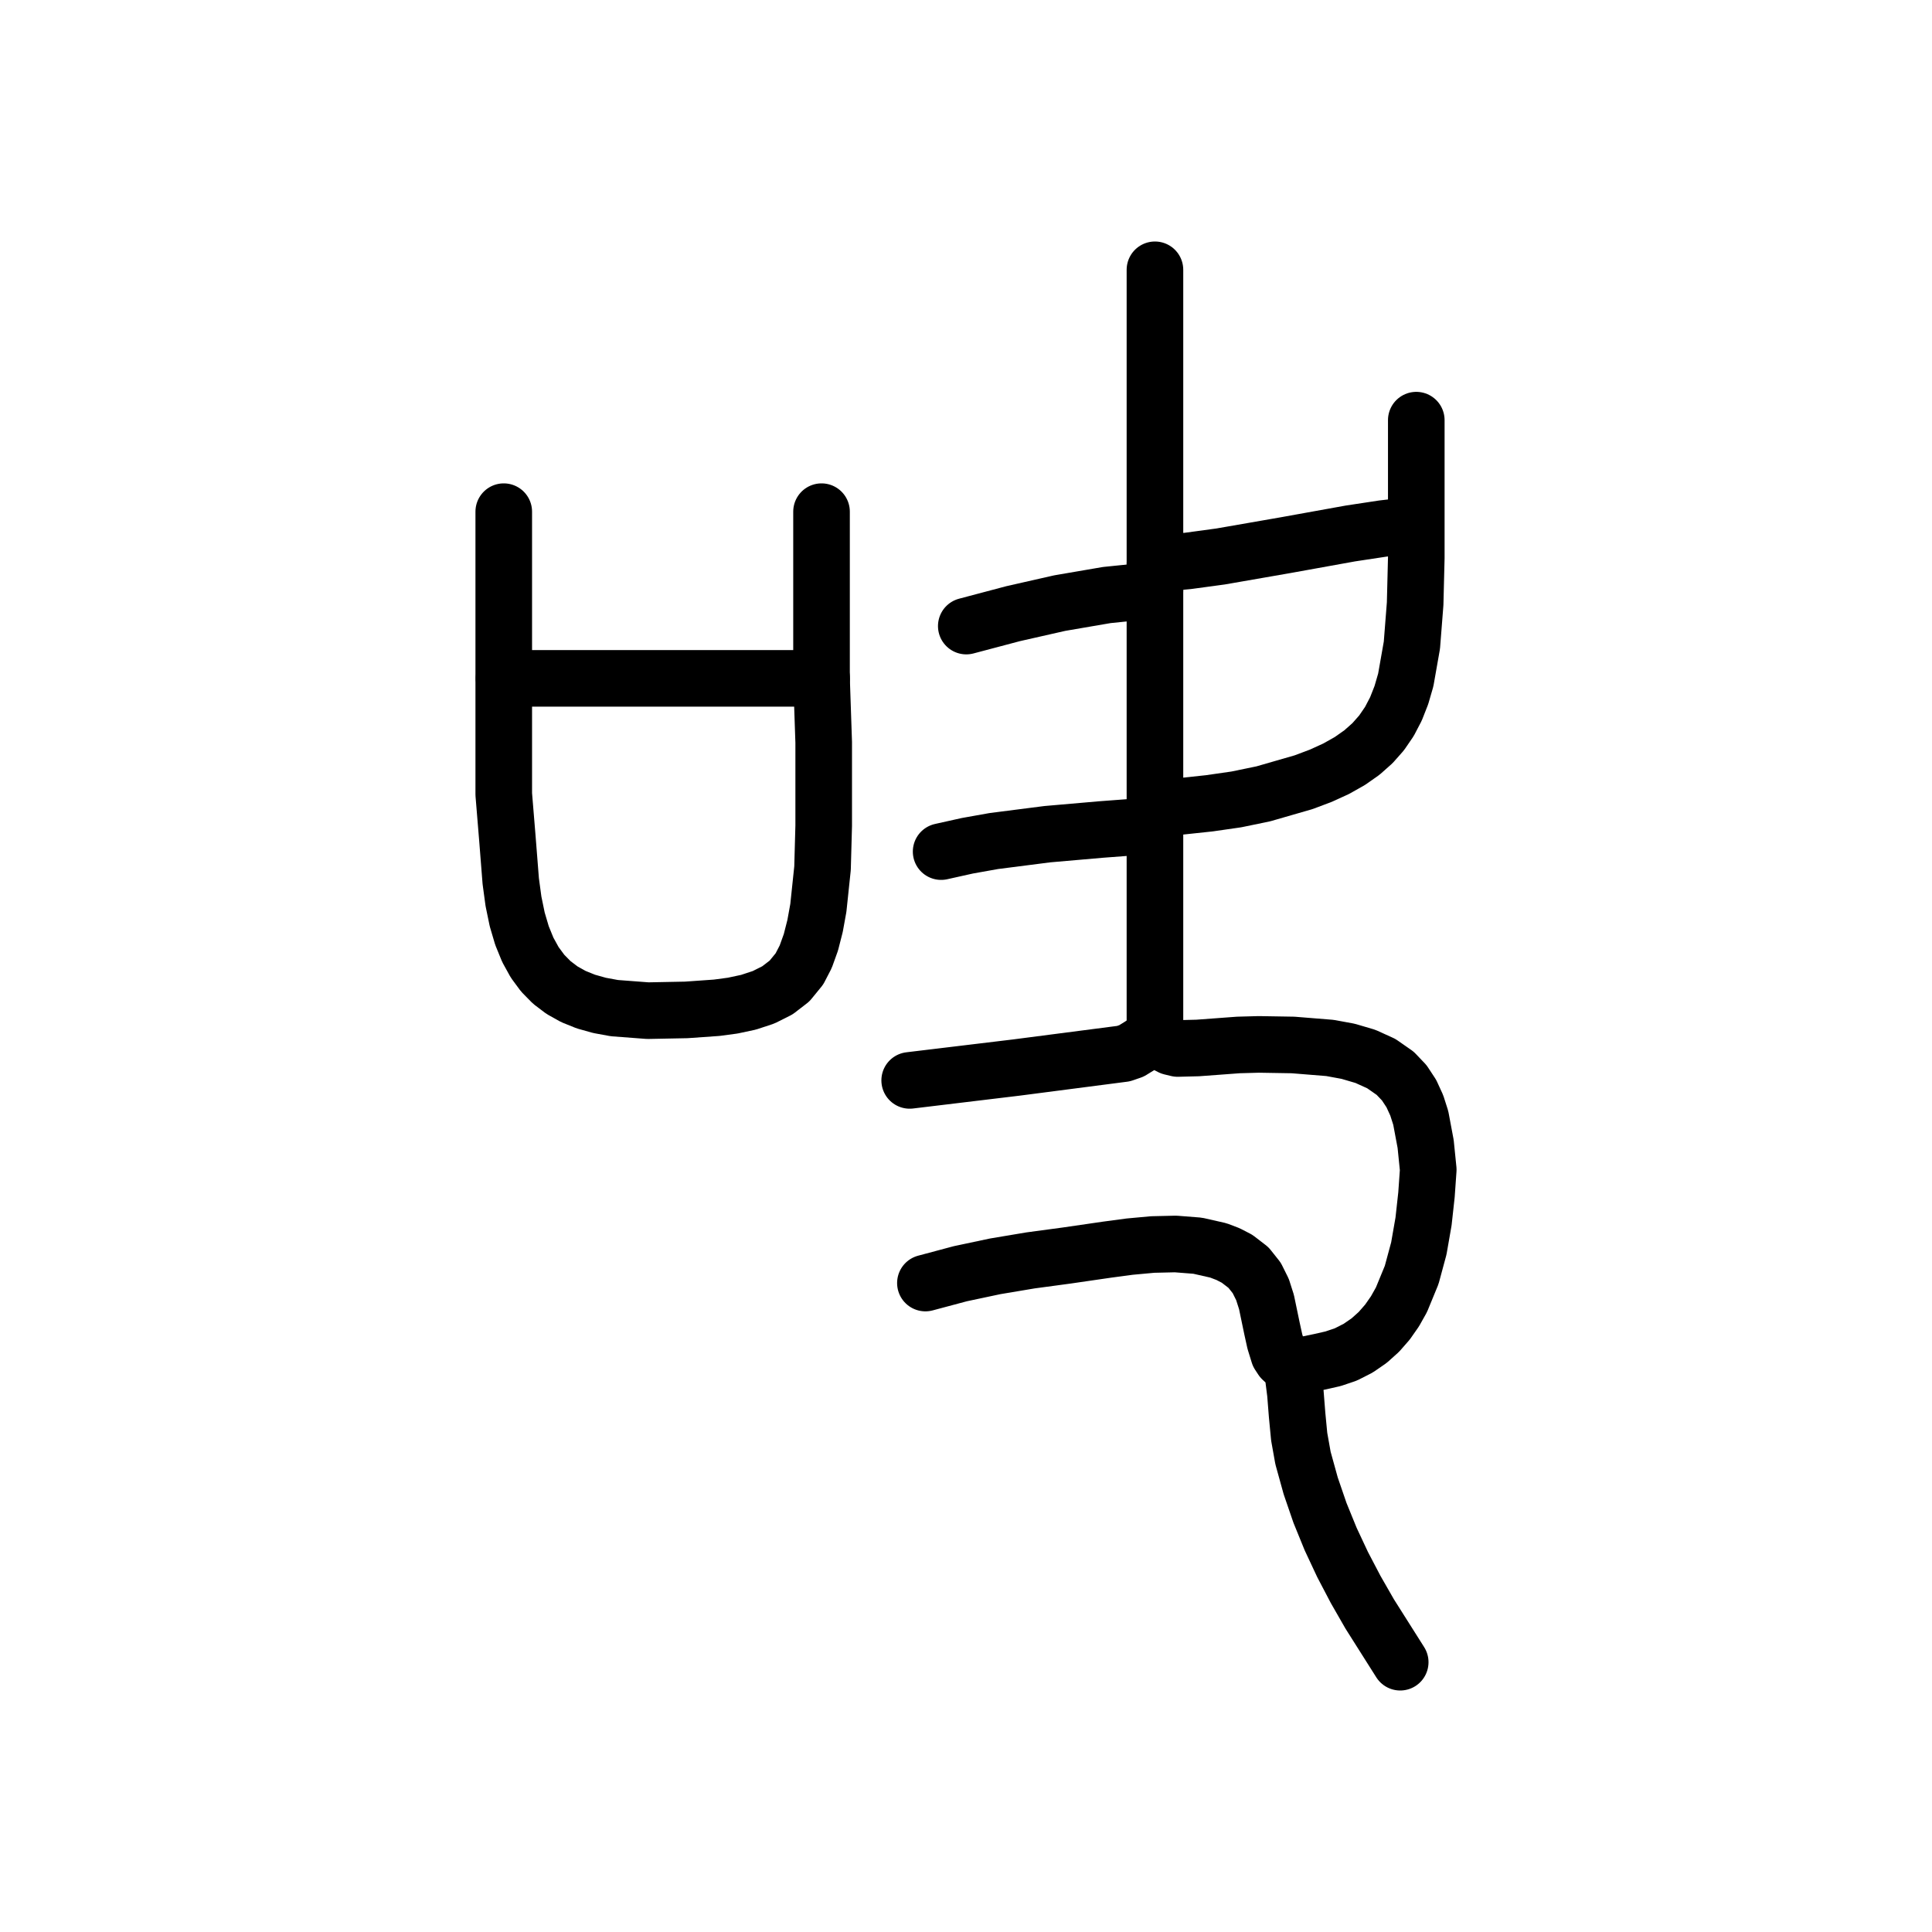
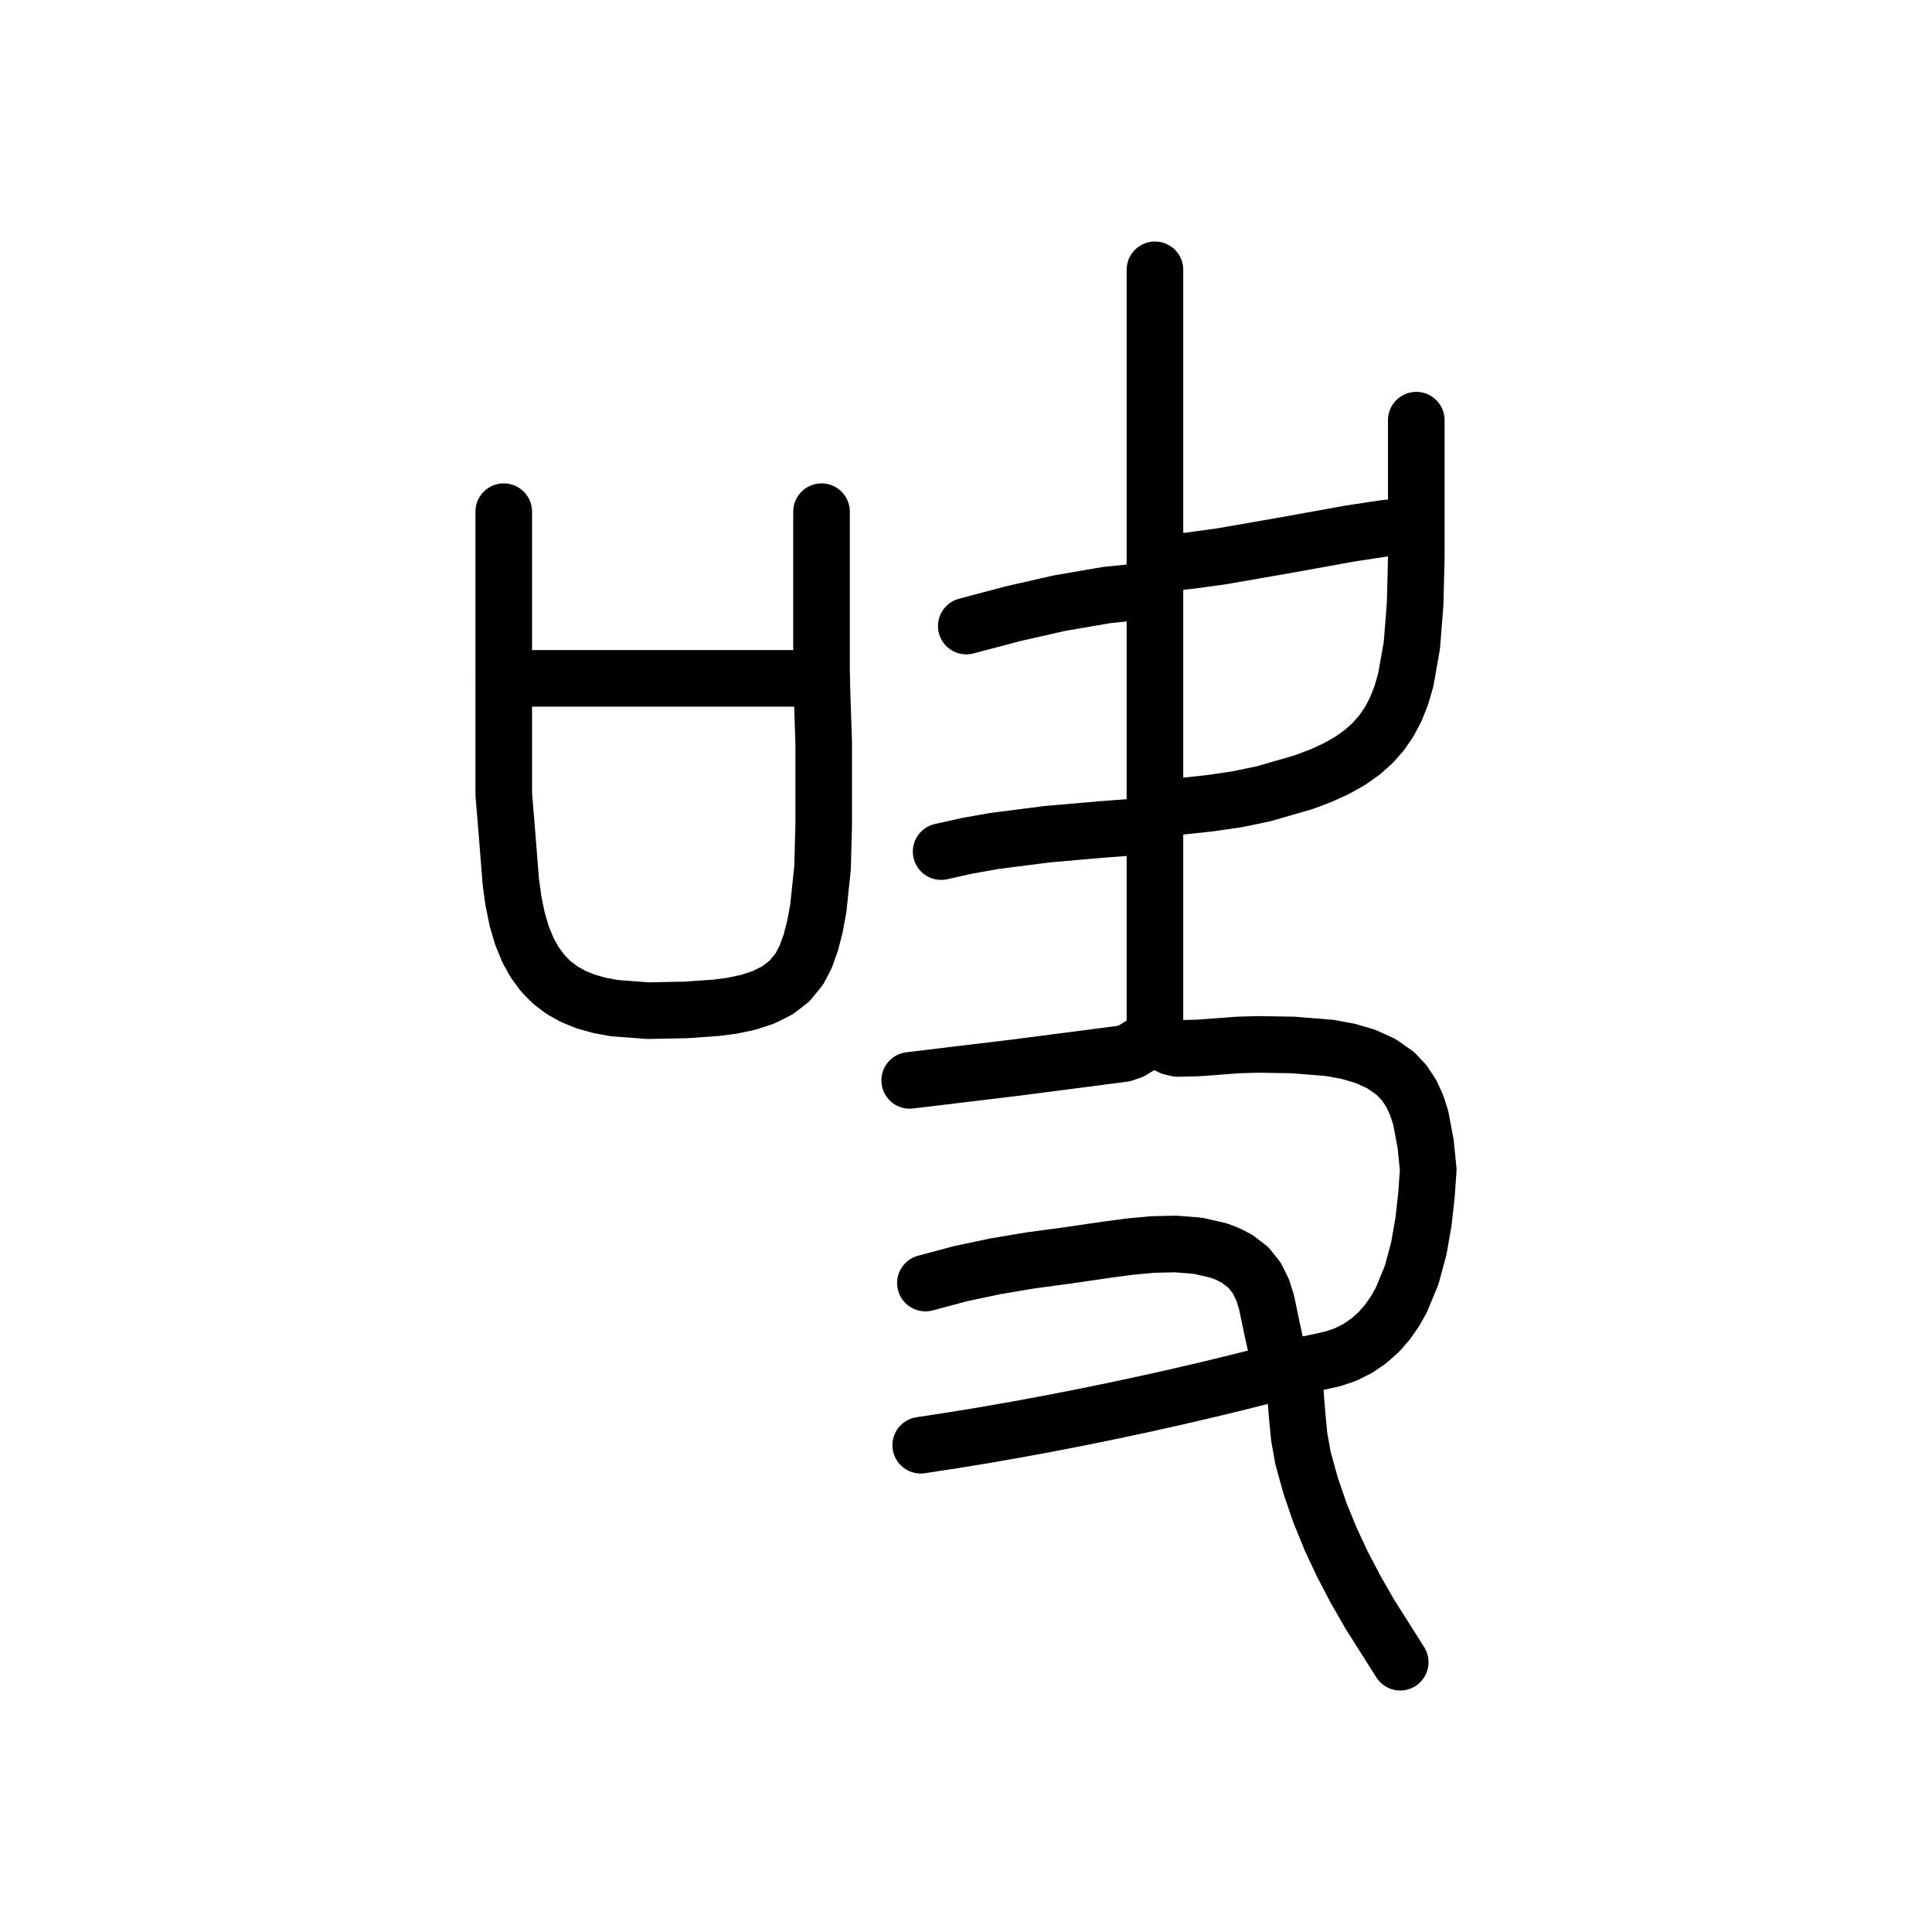
<svg xmlns="http://www.w3.org/2000/svg" viewBox="0 0 1024 1024" data-codepoint="U+3E930" data-advance="1024" data-schema="seal-centerline-1">
  <g transform="matrix(1 0 0 -1 0 832)" fill="none" stroke="#000" stroke-width="30" stroke-linecap="round" stroke-linejoin="round">
    <path id="stroke-1" d="M 267.156 472.451 L 435.485 472.451" />
    <path id="stroke-2" d="M 612.146 533.084 L 629.615 534.706 L 646.945 537.057 L 681.362 543.045 L 715.754 549.249 L 733.051 551.871 L 750.476 553.872" />
    <path id="stroke-3" d="M 612.146 519.225 L 586.629 516.619 L 561.687 512.342 L 536.975 506.742 L 512.149 500.168" />
    <path id="stroke-4" d="M 612.146 403.154 L 640.98 406.234 L 655.288 408.295 L 669.518 411.229 L 690.912 417.4 L 700.049 420.833 L 708.218 424.567 L 715.471 428.654 L 721.862 433.148 L 727.444 438.102 L 732.27 443.566 L 736.393 449.596 L 739.867 456.242 L 742.745 463.558 L 745.081 471.596 L 748.335 490.05 L 750.056 512.024 L 750.661 536.321 L 750.661 560.658 L 750.661 609.309" />
    <path id="stroke-5" d="M 612.146 394.492 L 583.674 392.348 L 555.138 389.866 L 526.774 386.233 L 512.73 383.73 L 498.817 380.633" />
    <path id="stroke-6" d="M 612.146 281.888 L 612.146 689.0" />
-     <path id="stroke-7" d="M 685.477 106.915 L 692.406 108.768 L 699.525 110.235 L 706.582 111.842 L 713.326 114.115 L 719.858 117.436 L 725.685 121.45 L 730.849 126.09 L 735.392 131.285 L 739.358 136.968 L 742.789 143.07 L 748.214 156.256 L 752.008 170.294 L 754.511 184.635 L 756.061 198.73 L 757.0 212.029 L 755.622 225.666 L 753.026 239.502 L 750.904 246.133 L 748.038 252.377 L 744.282 258.09 L 739.488 263.126 L 732.109 268.271 L 723.703 272.091 L 714.544 274.787 L 704.911 276.561 L 685.325 278.144 L 667.157 278.445 L 656.354 278.148 L 645.573 277.346 L 634.84 276.552 L 624.18 276.281 L 620.668 277.123 L 617.203 278.889 L 613.923 280.6 L 610.968 281.275 L 607.718 280.064 L 603.872 277.576 L 599.702 275.006 L 595.487 273.55 L 538.753 266.185 L 482.15 259.366" />
+     <path id="stroke-7" d="M 488 66 L 505.063 68.609 L 522.213 71.426 L 539.39 74.43 L 556.536 77.604 L 573.592 80.93 L 590.497 84.389 L 607.194 87.963 L 623.623 91.634 L 639.725 95.383 L 655.441 99.191 L 670.711 103.042 L 685.477 106.915 L 692.406 108.768 L 699.525 110.235 L 706.582 111.842 L 713.326 114.115 L 719.858 117.436 L 725.685 121.45 L 730.849 126.09 L 735.392 131.285 L 739.358 136.968 L 742.789 143.07 L 748.214 156.256 L 752.008 170.294 L 754.511 184.635 L 756.061 198.73 L 757.0 212.029 L 755.622 225.666 L 753.026 239.502 L 750.904 246.133 L 748.038 252.377 L 744.282 258.09 L 739.488 263.126 L 732.109 268.271 L 723.703 272.091 L 714.544 274.787 L 704.911 276.561 L 685.325 278.144 L 667.157 278.445 L 656.354 278.148 L 645.573 277.346 L 634.84 276.552 L 624.18 276.281 L 620.668 277.123 L 617.203 278.889 L 613.923 280.6 L 610.968 281.275 L 607.718 280.064 L 603.872 277.576 L 599.702 275.006 L 595.487 273.55 L 538.753 266.185 L 482.15 259.366" />
    <path id="stroke-8" d="M 267.0 560.803 L 267.0 457.16 L 267.0 411.037 L 268.895 387.98 L 270.704 364.996 L 272.15 354.299 L 274.133 344.695 L 276.663 336.134 L 279.75 328.566 L 283.403 321.939 L 287.632 316.204 L 292.447 311.309 L 297.857 307.205 L 303.872 303.839 L 310.502 301.162 L 317.757 299.124 L 325.646 297.673 L 343.364 296.33 L 363.735 296.73 L 379.889 297.868 L 388.357 299.003 L 396.722 300.787 L 404.712 303.421 L 412.055 307.11 L 418.477 312.057 L 423.706 318.463 L 427.043 324.907 L 429.794 332.556 L 432.01 341.242 L 433.742 350.798 L 435.958 371.852 L 436.578 394.379 L 436.578 417.041 L 436.578 438.499 L 435.428 472.451 L 435.428 560.803" />
    <path id="stroke-9" d="M 490.483 151.958 L 508.971 156.896 L 527.464 160.82 L 546.145 163.954 L 565.201 166.521 L 586.834 169.665 L 598.746 171.26 L 610.935 172.382 L 623.061 172.665 L 634.786 171.744 L 645.77 169.253 L 650.878 167.304 L 655.674 164.826 L 661.722 160.168 L 666.088 154.679 L 669.142 148.536 L 671.258 141.915 L 674.168 127.945 L 675.707 120.949 L 677.798 114.18 L 679.458 111.655 L 681.764 109.511 L 683.924 107.371 L 685.146 104.856 L 686.594 93.456 L 687.5 81.981 L 688.596 70.537 L 690.614 59.232 L 694.709 44.44 L 699.618 30.146 L 705.271 16.281 L 711.594 2.778 L 718.515 -10.433 L 725.962 -23.421 L 742.143 -49.0" />
  </g>
</svg>
